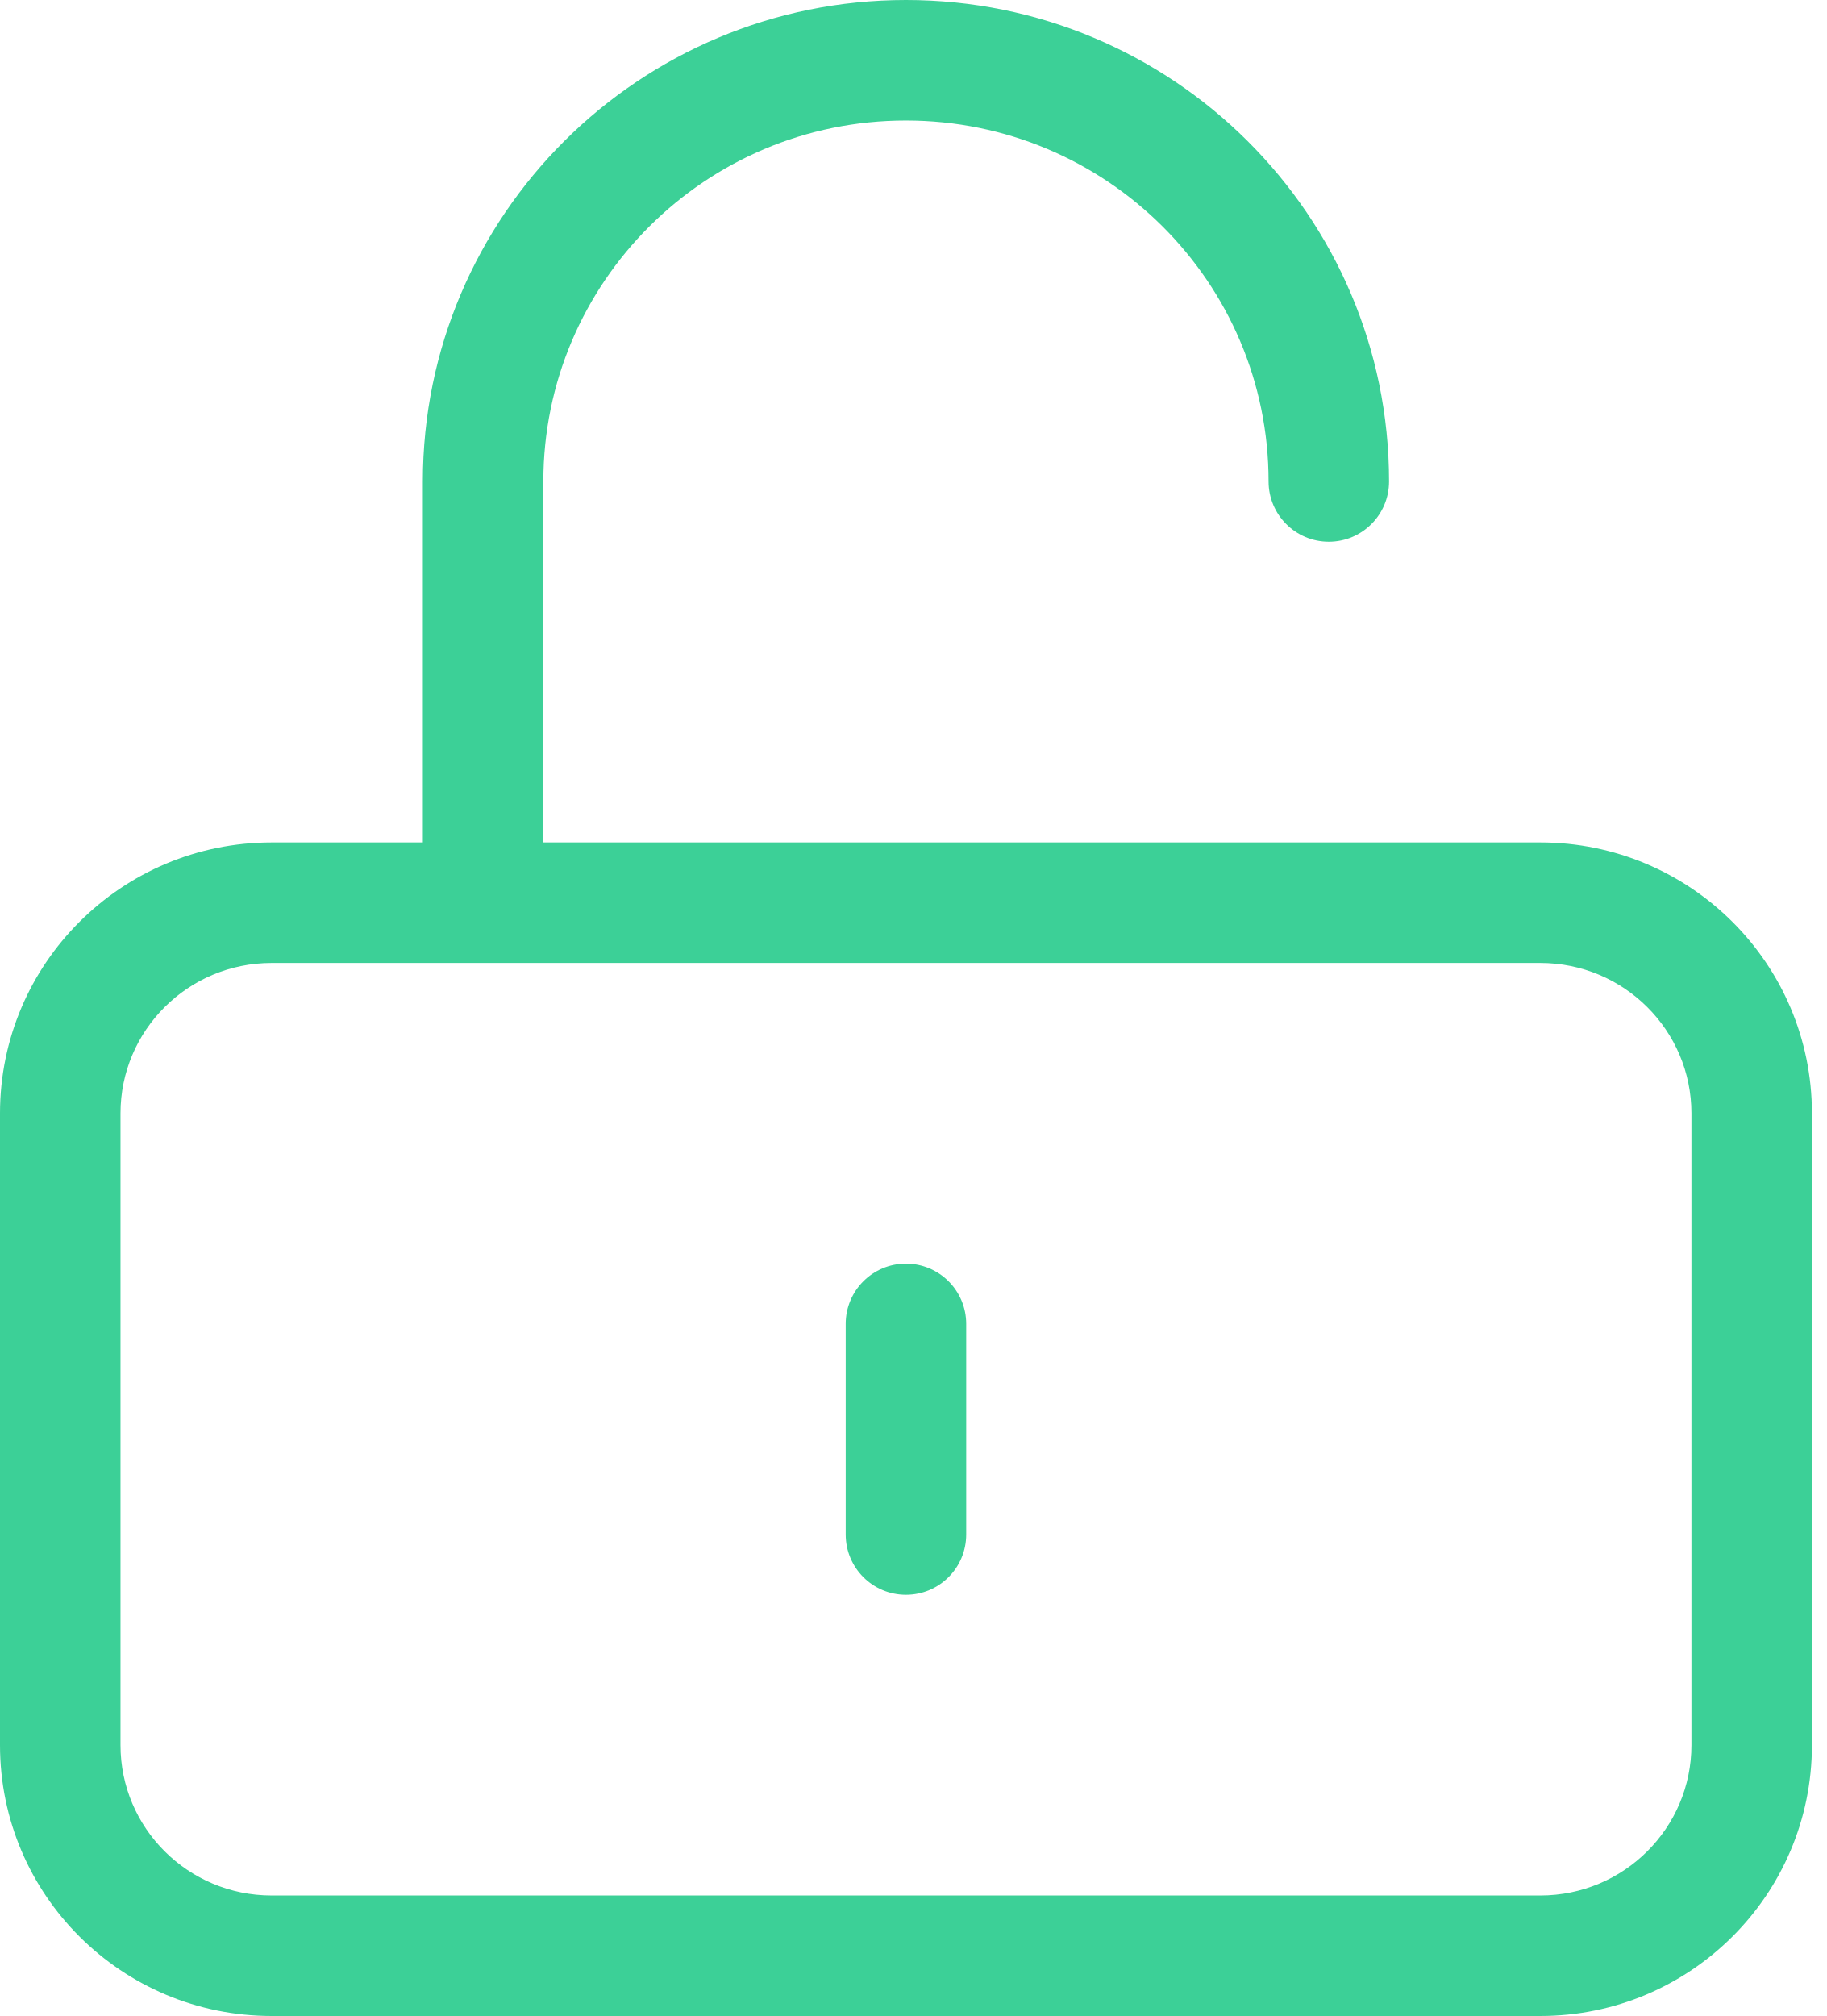
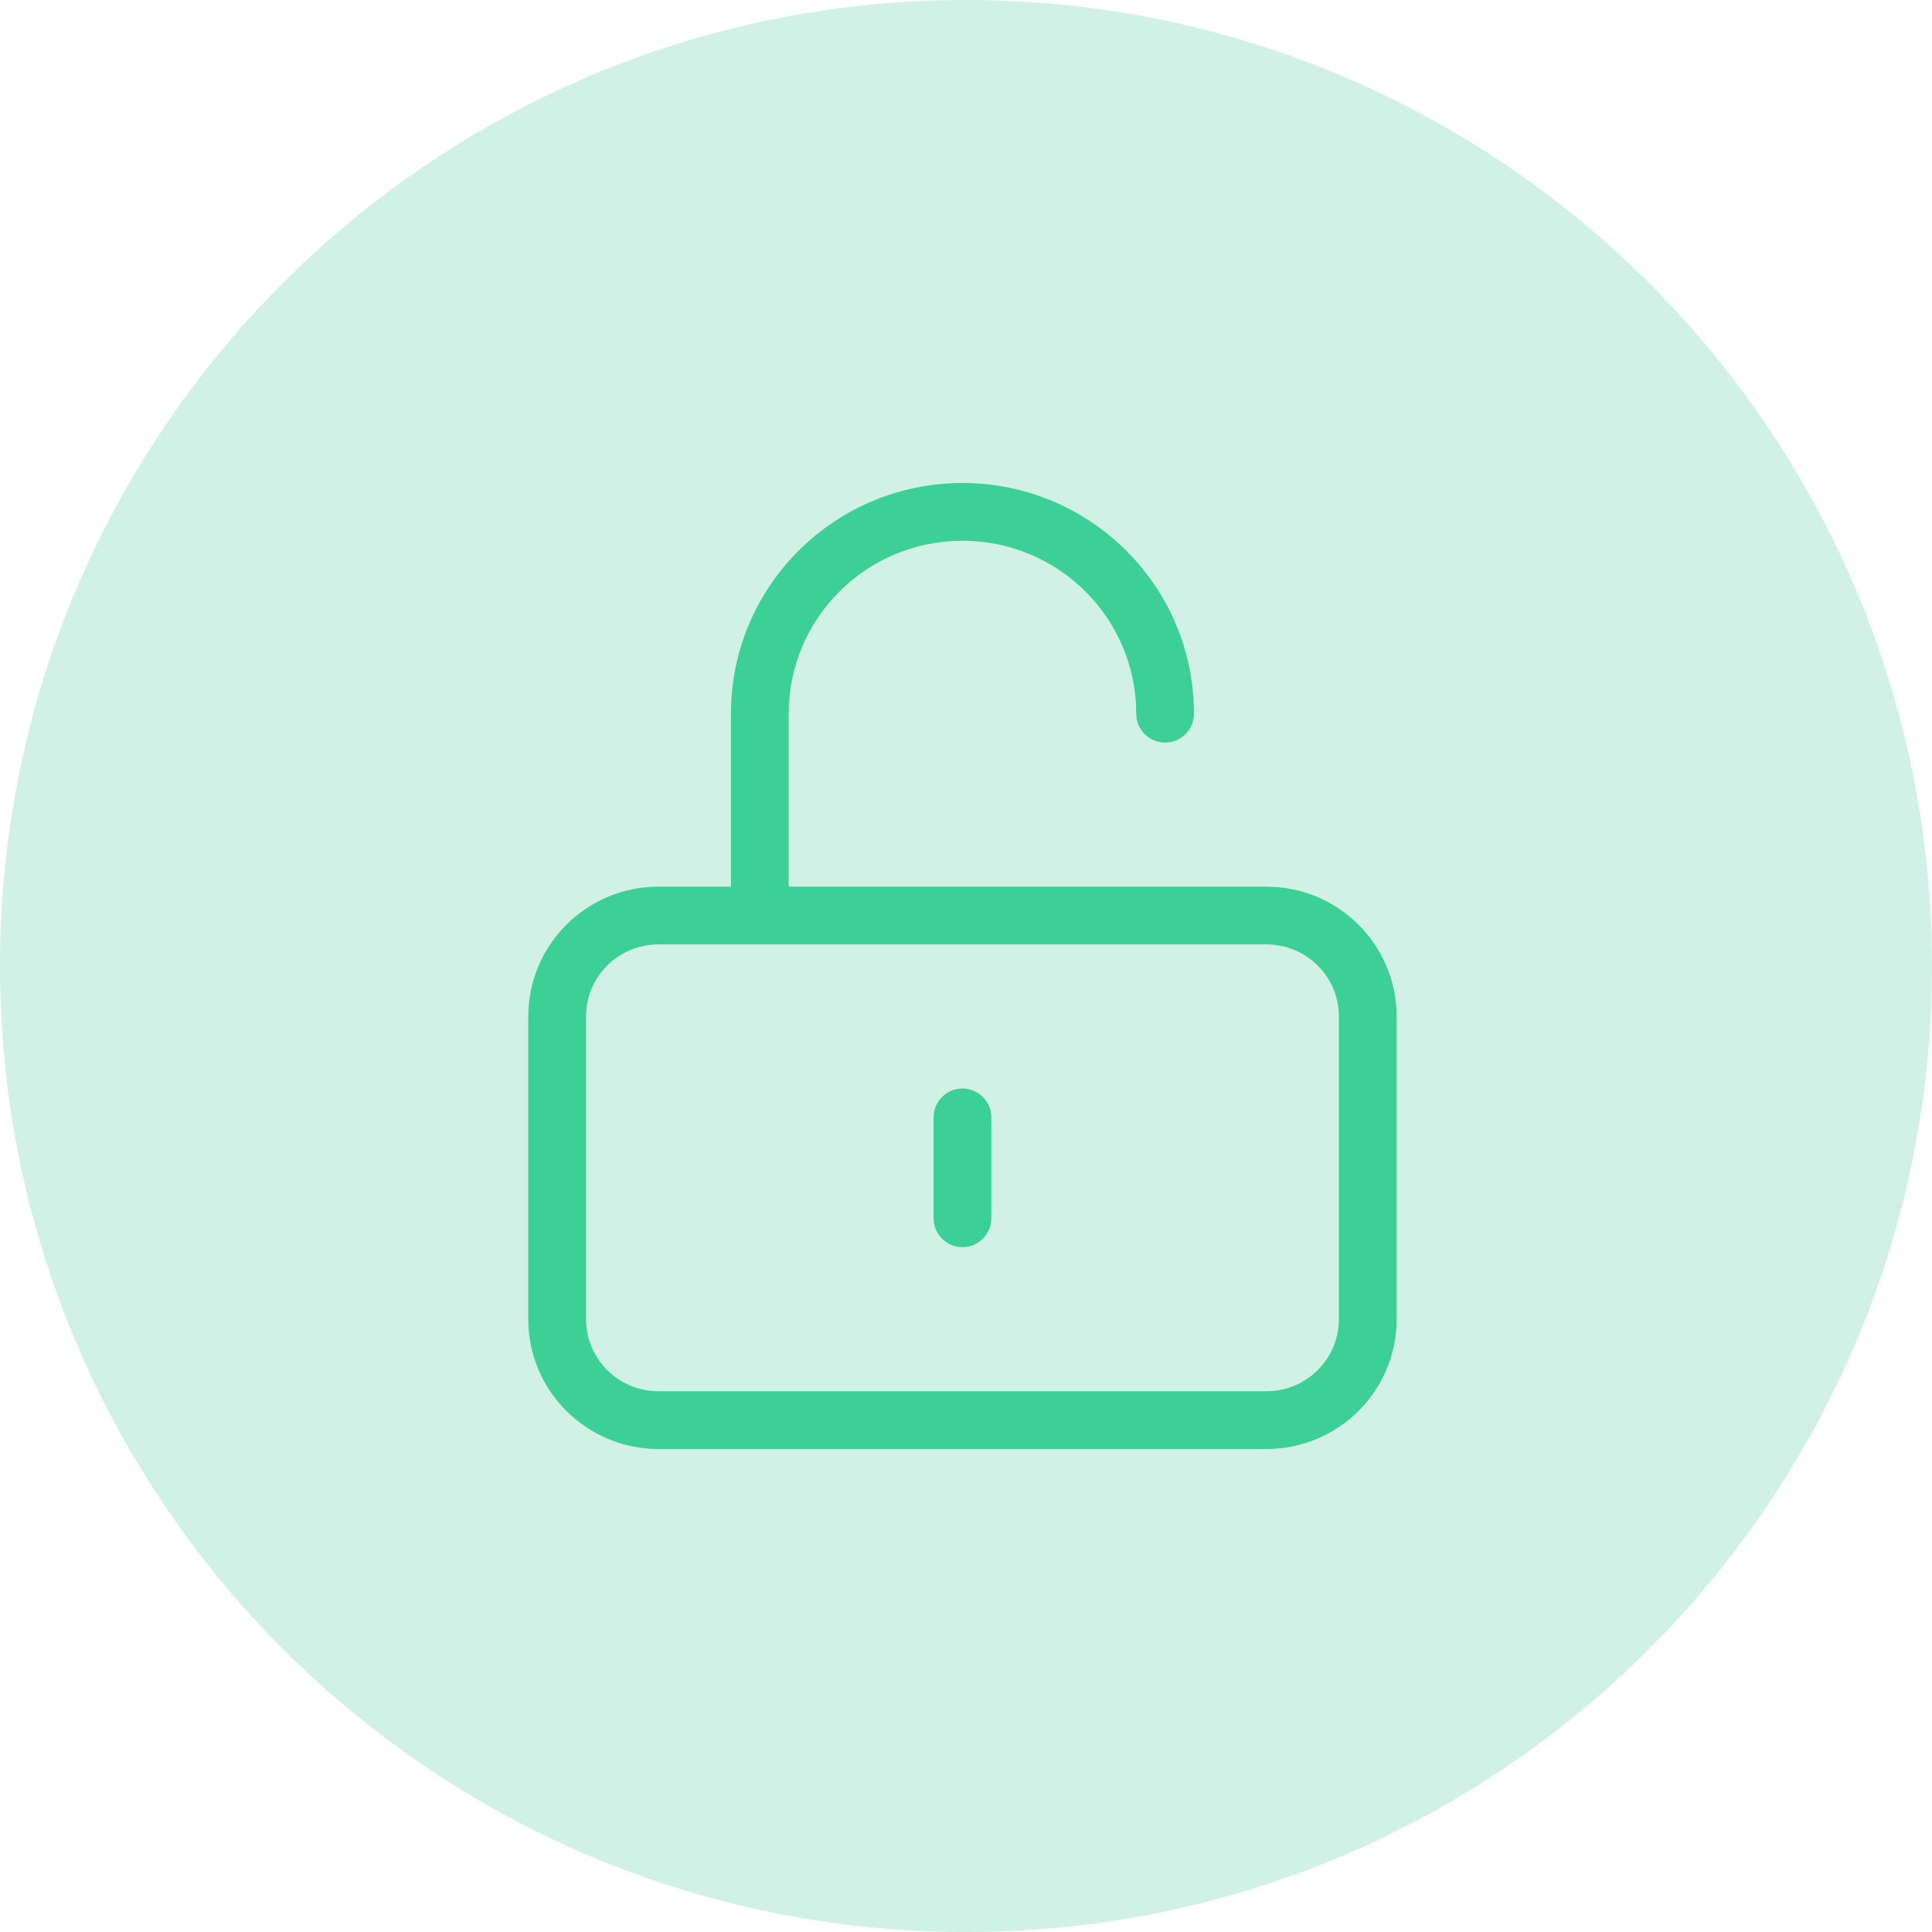
- <svg xmlns="http://www.w3.org/2000/svg" width="58" height="64" viewBox="0 0 58 64" fill="none">
-   <path fill-rule="evenodd" clip-rule="evenodd" d="M13.426 15.285C13.426 6.836 20.301 0 28.765 0C37.23 0 44.104 6.836 44.104 15.285C44.104 16.341 43.248 17.198 42.191 17.198C41.135 17.198 40.279 16.341 40.279 15.285C40.279 8.963 35.131 3.826 28.765 3.826C22.399 3.826 17.252 8.963 17.252 15.285V26.744H48.905C53.661 26.744 57.531 30.587 57.531 35.343V55.401C57.531 60.157 53.661 64 48.905 64H8.626C3.869 64 0 60.157 0 55.401V35.343C0 30.587 3.869 26.744 8.626 26.744H13.426V15.285ZM8.626 30.57C5.968 30.57 3.826 32.714 3.826 35.343V55.401C3.826 58.03 5.968 60.174 8.626 60.174H48.905C51.563 60.174 53.705 58.03 53.705 55.401V35.343C53.705 32.714 51.563 30.57 48.905 30.57H8.626ZM28.765 40.116C29.822 40.116 30.678 40.973 30.678 42.029V48.715C30.678 49.772 29.822 50.628 28.765 50.628C27.709 50.628 26.852 49.772 26.852 48.715V42.029C26.852 40.973 27.709 40.116 28.765 40.116Z" fill="#3CD097" />
+ <svg xmlns="http://www.w3.org/2000/svg" width="128" height="128" viewBox="0 0 128 128" fill="none">
+   <g id="IconBox-02">
+     <rect width="128" height="128" rx="64" fill="#D1F1E6" />
+     <path id="Icon (Stroke)" fill-rule="evenodd" clip-rule="evenodd" d="M48.426 47.285C48.426 38.836 55.301 32 63.765 32C72.23 32 79.104 38.836 79.104 47.285C79.104 48.341 78.248 49.198 77.192 49.198C76.135 49.198 75.279 48.341 75.279 47.285C75.279 40.964 70.131 35.826 63.765 35.826C57.399 35.826 52.252 40.964 52.252 47.285V58.744H83.905C88.661 58.744 92.531 62.587 92.531 67.343V87.401C92.531 92.157 88.661 96 83.905 96H43.626C38.869 96 35 92.157 35 87.401V67.343C35 62.587 38.869 58.744 43.626 58.744H48.426V47.285ZM43.626 62.57C40.968 62.57 38.826 64.714 38.826 67.343V87.401C38.826 90.03 40.968 92.174 43.626 92.174H83.905C86.563 92.174 88.705 90.03 88.705 87.401V67.343C88.705 64.714 86.563 62.57 83.905 62.57H43.626ZM63.765 72.116C64.822 72.116 65.678 72.973 65.678 74.029V80.715C65.678 81.772 64.822 82.628 63.765 82.628C62.709 82.628 61.852 81.772 61.852 80.715V74.029C61.852 72.973 62.709 72.116 63.765 72.116Z" fill="#3CD097" />
+   </g>
</svg>
